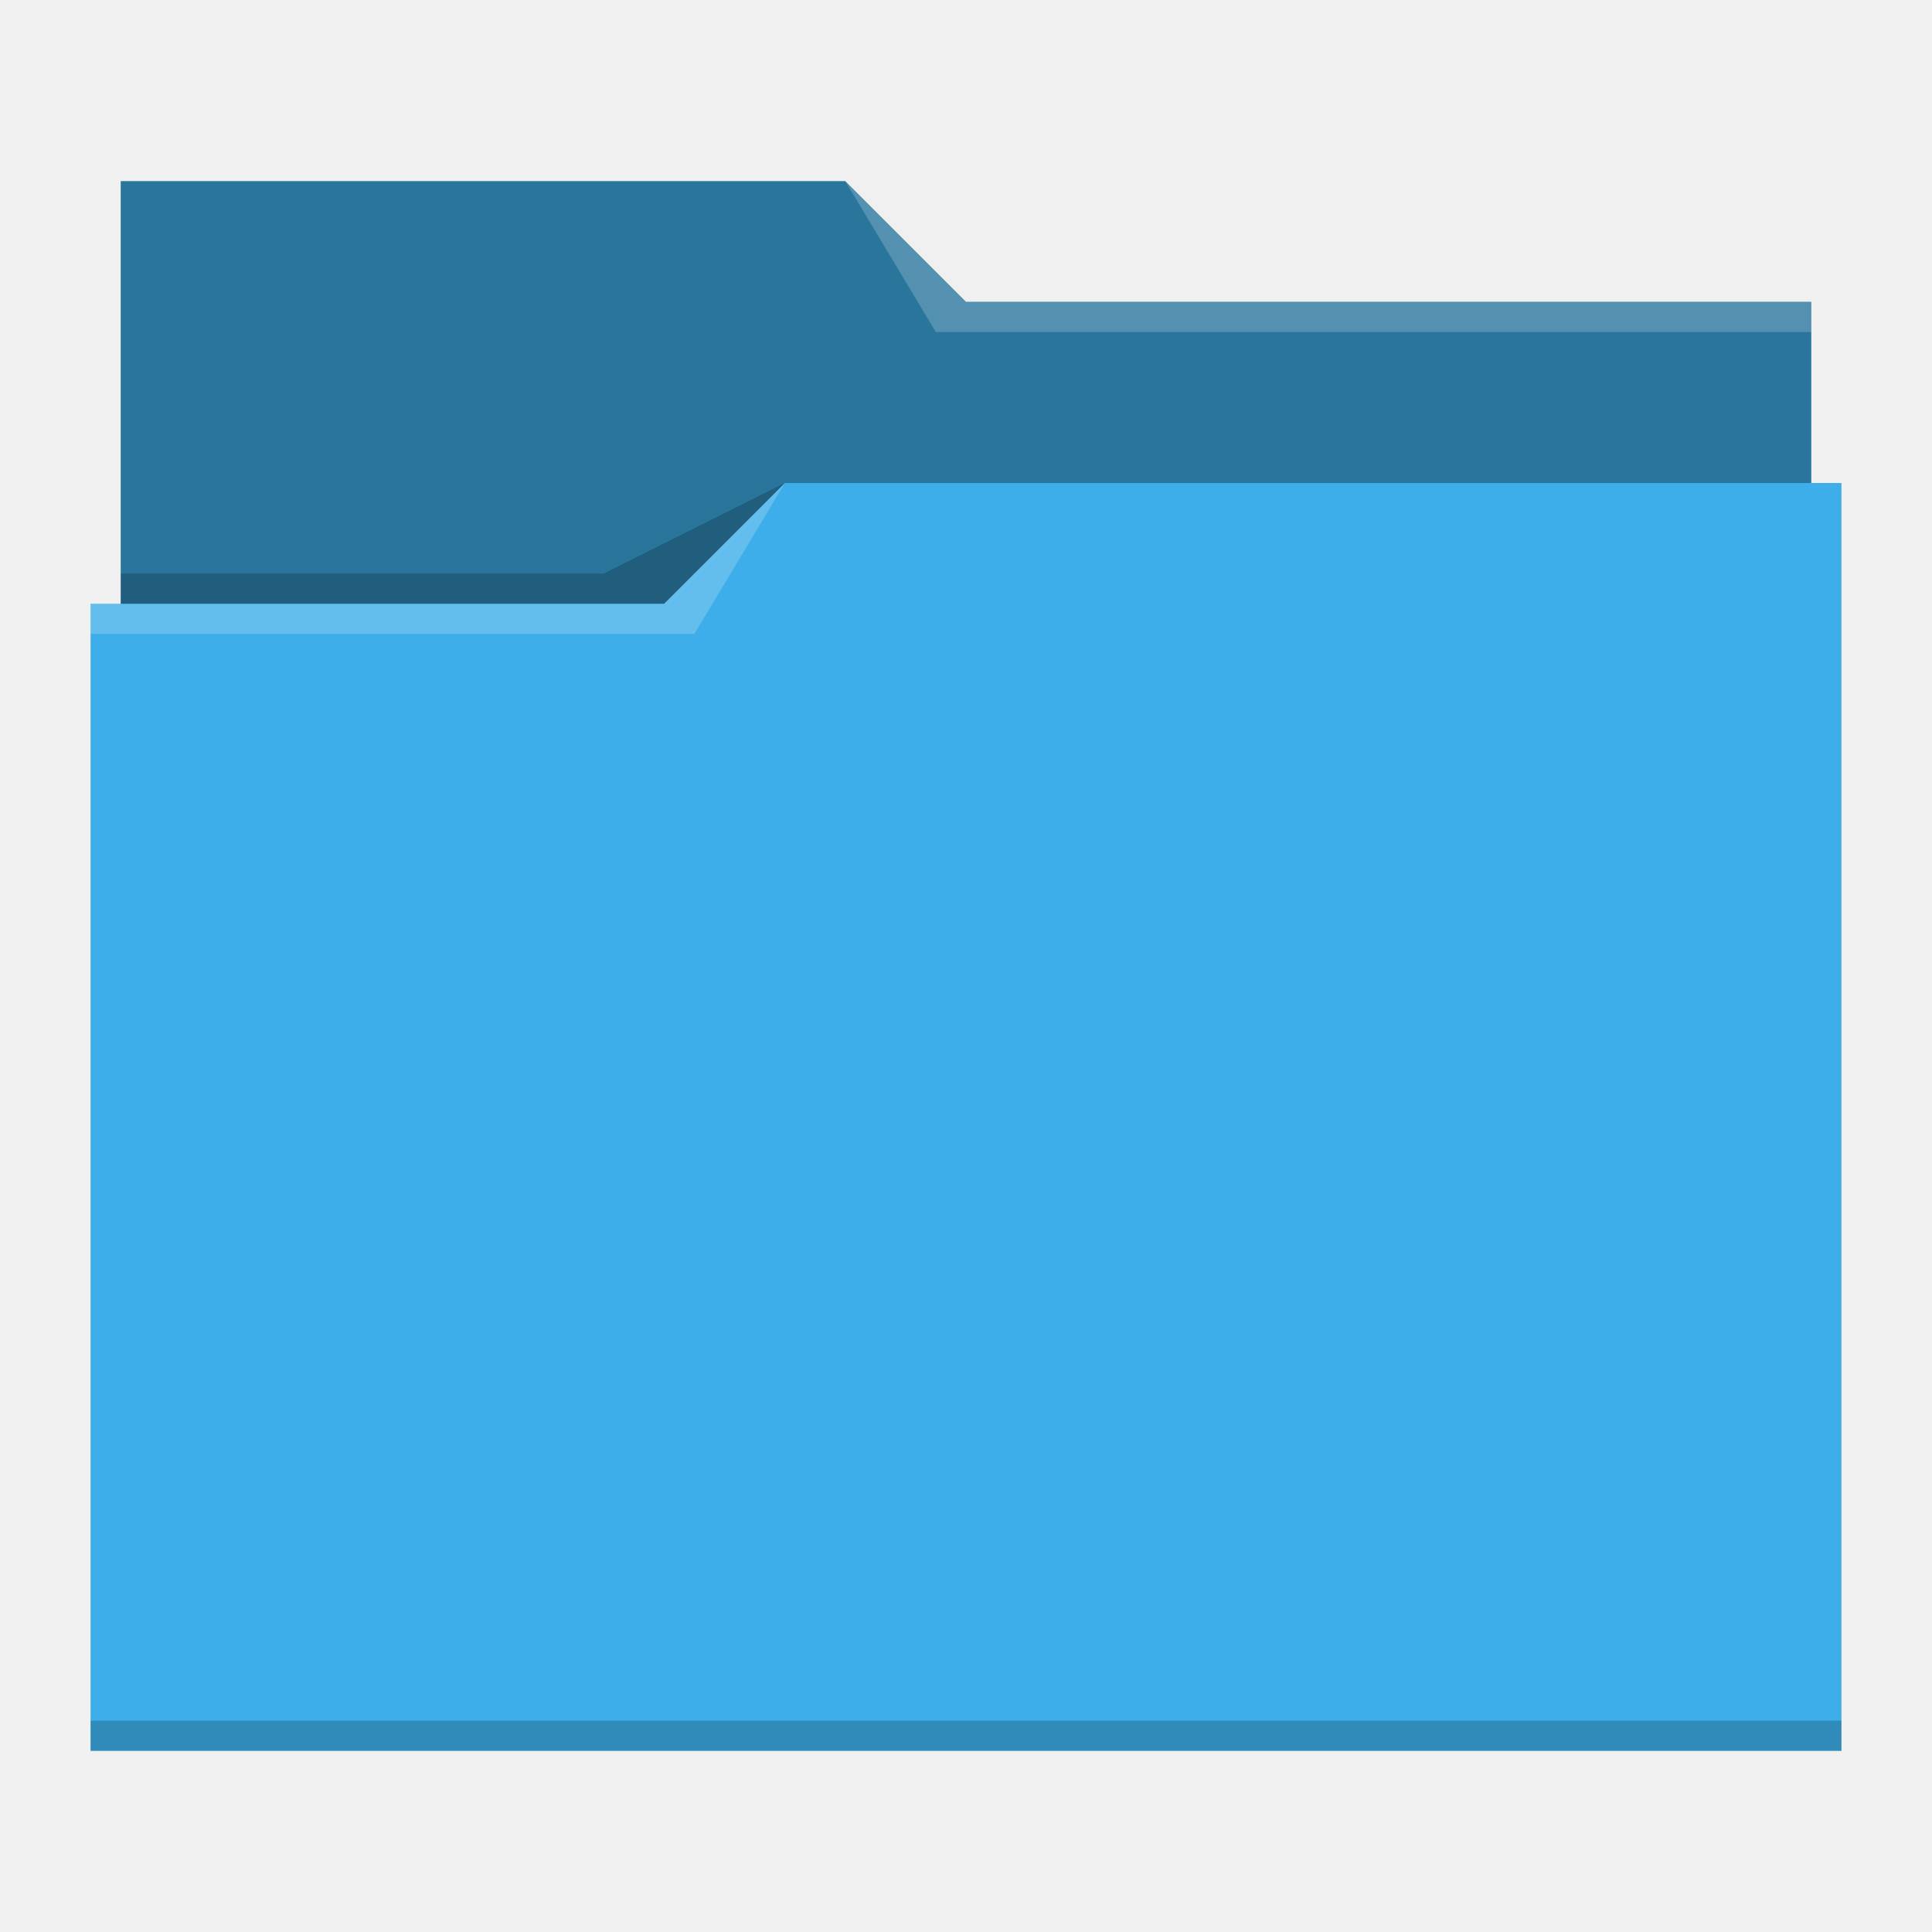
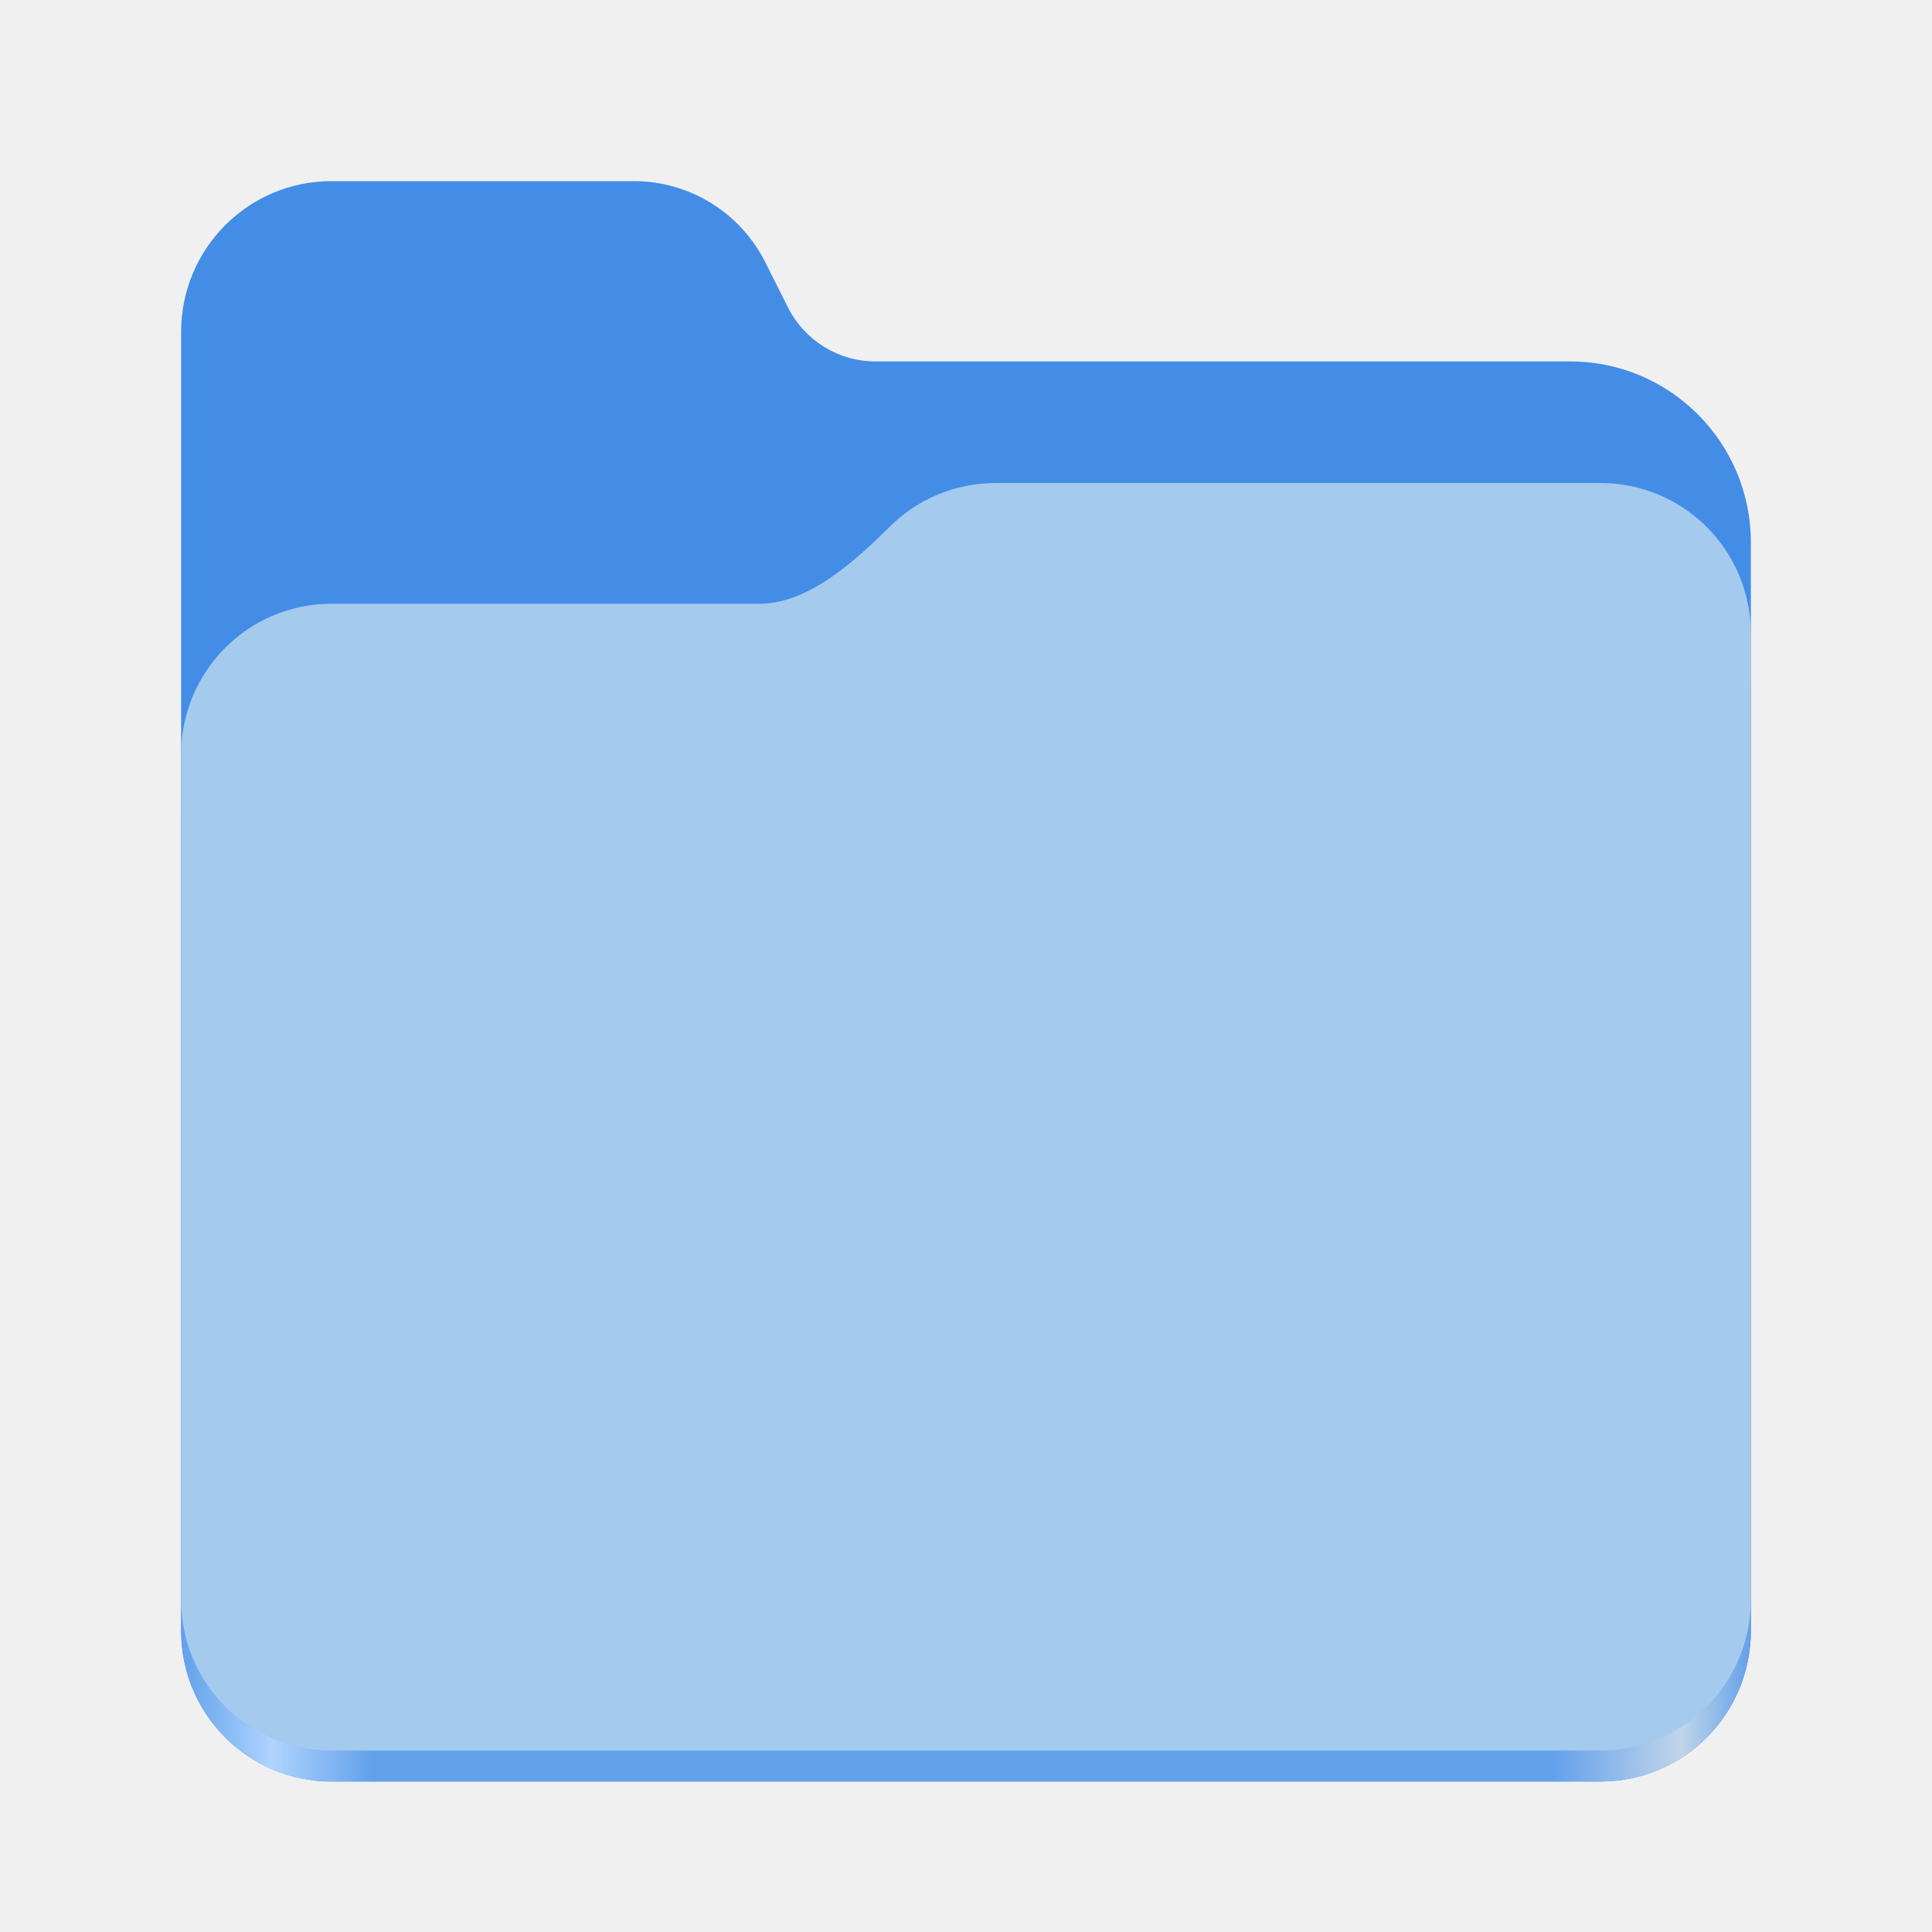
- <svg xmlns="http://www.w3.org/2000/svg" viewBox="0 0 64 64">
-   <defs id="defs3051">
-     <style type="text/css" id="current-color-scheme">
-       .ColorScheme-Text {
-         color:#232629;
-       }
-       .ColorScheme-Accent {
-         color:#3daee9;
-       }
-       </style>
-   </defs>
-   <path style="fill:currentColor" d="M 4 6 L 4 11 L 4 20 L 3 20 L 3 21 L 3 21 C 3 21 3 21 3 21 L 3 57 L 3 58 L 4 58 L 60 58 L 61 58 L 61 57 L 61 21 L 61 21 L 61 16 L 60 16 L 60 11 C 60 11 60 11 60 11 L 60 11 L 60 10 L 32 10 L 28 6 L 4 6 z " class="ColorScheme-Accent" />
-   <path style="fill-opacity:0.33" d="M 4 6 L 4 11 L 4 20 L 22 20 L 26 16 L 60 16 L 60 11 C 60 11 60 11 60 11 L 60 11 L 60 10 L 32 10 L 28 6 L 4 6 z " />
-   <path style="fill:#ffffff;fill-opacity:0.2" d="M 28 6 L 31 11 L 33 11 L 60 11 L 60 10 L 33 10 L 32 10 L 28 6 z M 26 16 L 22 20 L 3 20 L 3 21 L 23 21 L 26 16 z " />
-   <path style="fill-opacity:0.2;fill-rule:evenodd" d="M 26 16 L 20 19 L 4 19 L 4 20 L 22 20 L 26 16 z M 3 57 L 3 58 L 4 58 L 60 58 L 61 58 L 61 57 L 60 57 L 4 57 L 3 57 z " class="ColorScheme-Text" />
+ <svg xmlns="http://www.w3.org/2000/svg" height="128px" viewBox="0 0 128 128" width="128px">
+   <linearGradient id="a" gradientTransform="matrix(0.45451 0 0 0.455522 -1210.292 616.1726)" gradientUnits="userSpaceOnUse" x1="2689.252" x2="2918.07" y1="-1106.803" y2="-1106.803">
+     <stop offset="0" stop-color="#62a0ea" />
+     <stop offset="0.058" stop-color="#afd4ff" />
+     <stop offset="0.122" stop-color="#62a0ea" />
+     <stop offset="0.873" stop-color="#62a0ea" />
+     <stop offset="0.956" stop-color="#c0d5ea" />
+     <stop offset="1" stop-color="#62a0ea" />
+   </linearGradient>
+   <path d="m 21.977 12 c -5.527 0 -9.977 4.461 -9.977 10 v 86.031 c 0 5.543 4.449 10 9.977 10 h 84.043 c 5.531 0 9.98 -4.457 9.98 -10 v -72.086 c 0 -6.629 -5.359 -12 -11.973 -12 h -46.027 c -2.453 0 -4.695 -1.387 -5.797 -3.582 l -1.504 -2.992 c -1.656 -3.293 -5.02 -5.371 -8.699 -5.371 z m 0 0" fill="#438de6" />
+   <path d="m 65.977 36 c -2.746 0 -5.227 1.102 -7.027 2.891 c -2.273 2.254 -5.383 5.109 -8.633 5.109 h -28.34 c -5.527 0 -9.977 4.461 -9.977 10 v 54.031 c 0 5.543 4.449 10 9.977 10 h 84.043 c 5.531 0 9.98 -4.457 9.98 -10 v -62.031 c 0 -5.539 -4.449 -10 -9.98 -10 z m 0 0" fill="url(#a)" />
+   <path d="m 65.977 32 c -2.746 0 -5.227 1.102 -7.027 2.891 c -2.273 2.254 -5.383 5.109 -8.633 5.109 h -28.34 c -5.527 0 -9.977 4.461 -9.977 10 v 55.977 c 0 5.539 4.449 10 9.977 10 h 84.043 c 5.531 0 9.98 -4.461 9.98 -10 v -63.977 c 0 -5.539 -4.449 -10 -9.98 -10 z m 0 0" fill="#a4caee" />
</svg>
